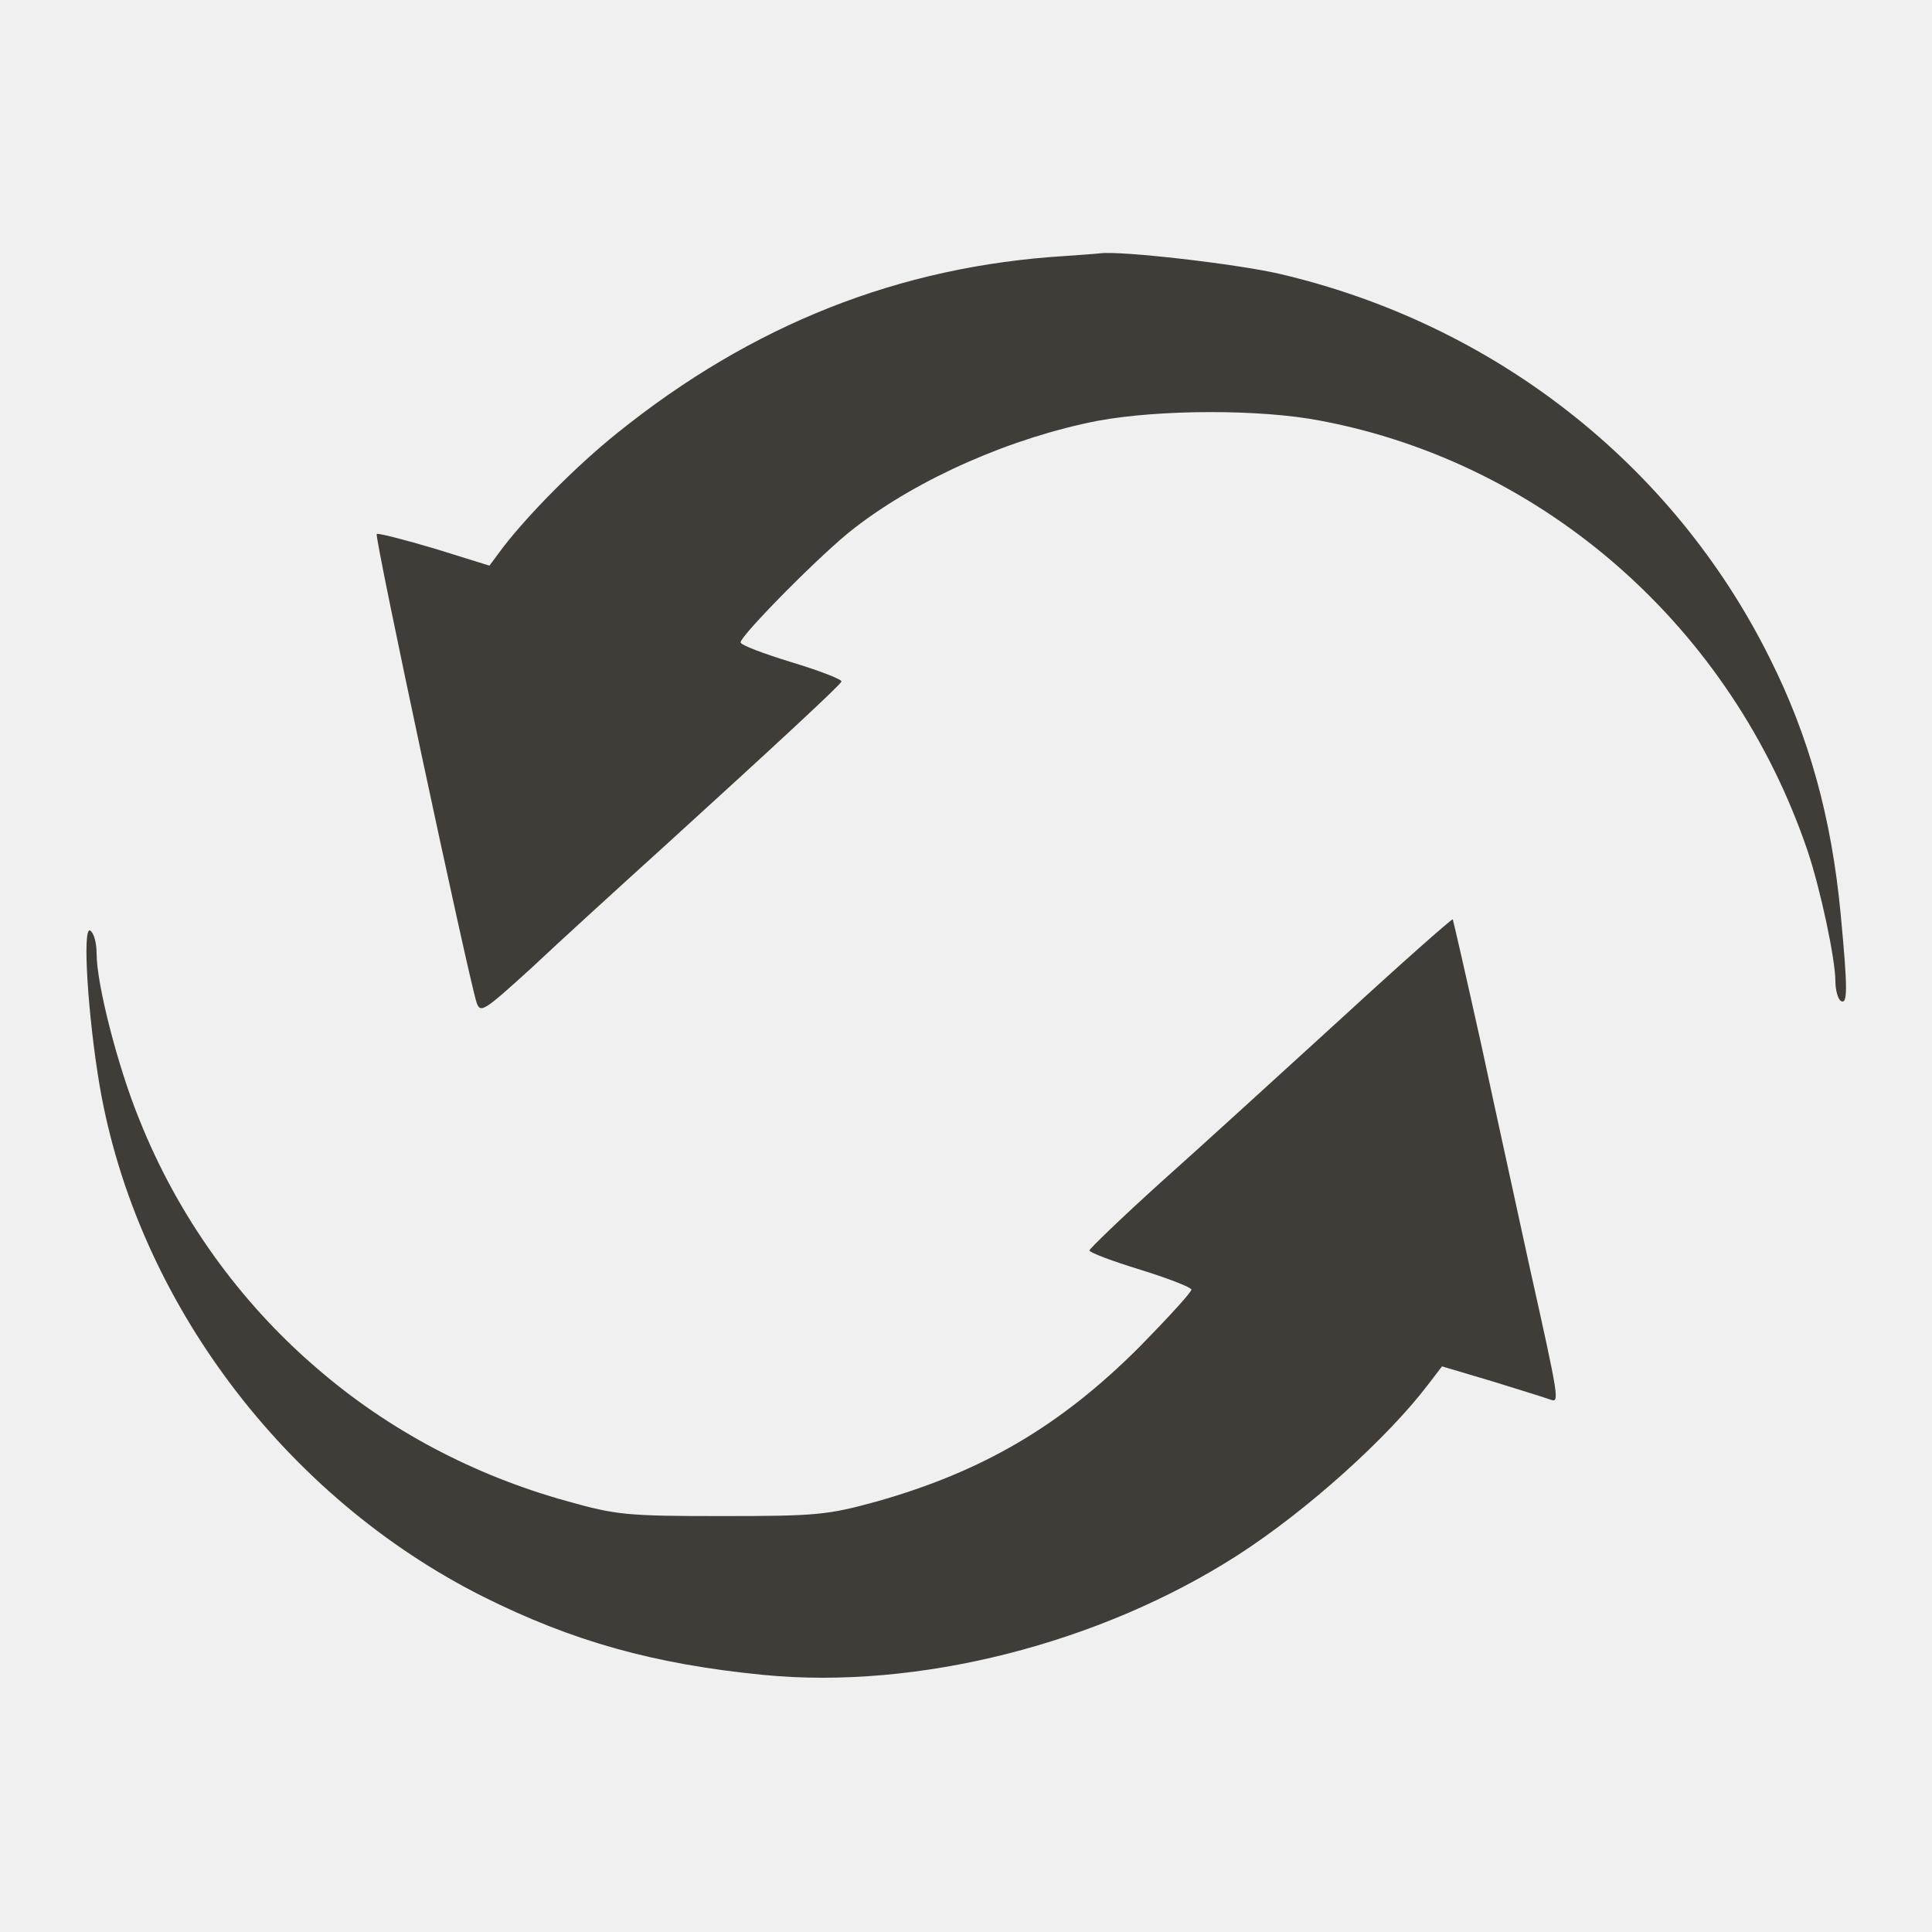
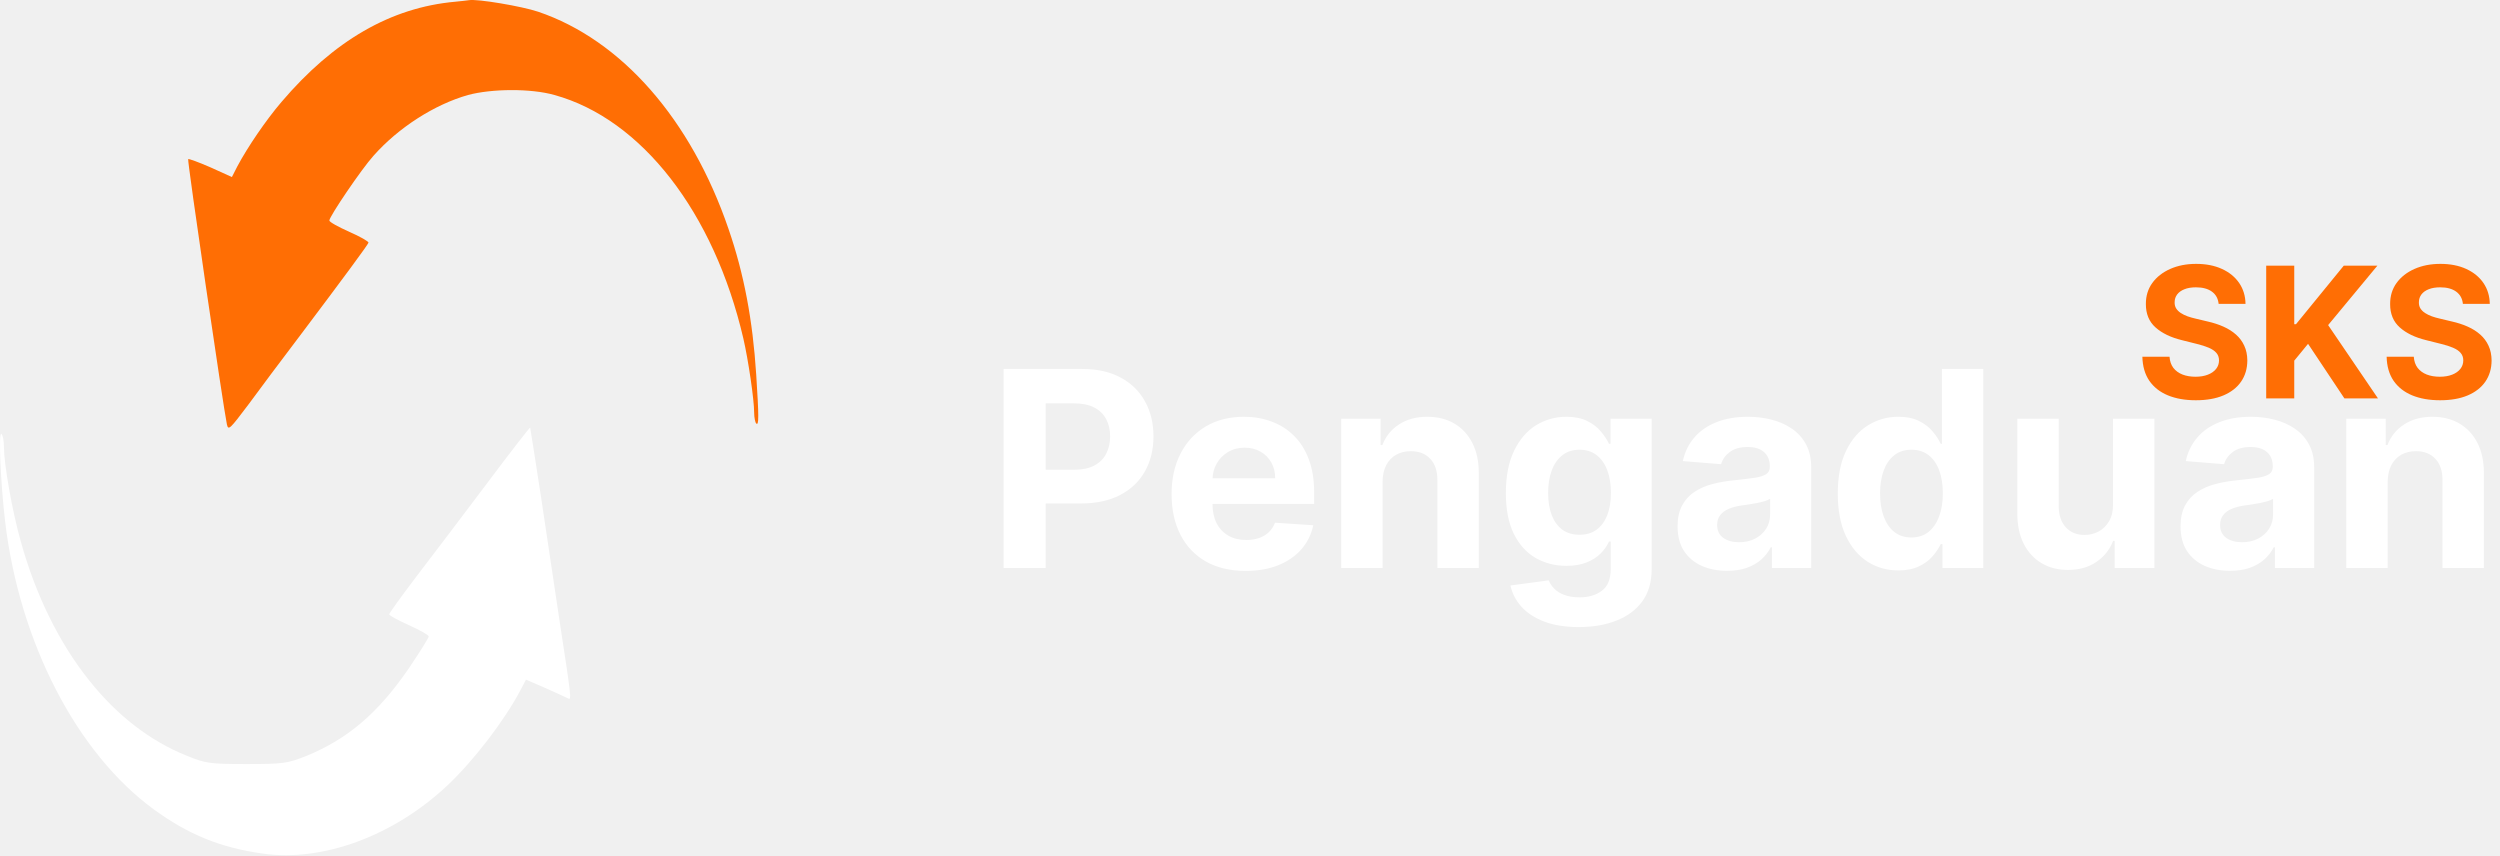
- <svg xmlns="http://www.w3.org/2000/svg" width="480" height="480" viewBox="0 0 480 480" fill="none">
-   <path d="M264.667 63.6C223.333 66.133 186.8 80.667 153.333 107.6C143.2 115.733 131.6 127.467 125.067 135.867L121.6 140.533L107.867 136.267C100.267 134 93.867 132.4 93.6 132.667C92.933 133.2 116.133 241.733 118.4 249.067C119.333 251.867 120.267 251.2 132.133 240.4C139.067 233.867 154 220.267 165.333 210C193.467 184.4 208.533 170.4 209.067 169.333C209.2 168.8 203.733 166.667 196.667 164.533C189.733 162.4 184 160.267 184 159.6C184 157.867 204.533 137.067 212.267 131.2C228.267 118.8 251.467 108.667 272.8 104.533C288 101.733 313.067 101.6 328.133 104.533C383.867 115.067 430.267 156 449.067 211.333C452.267 220.8 456 238.267 456 243.867C456 246 456.667 248.267 457.333 248.667C459.067 249.733 459.067 245.733 457.333 227.333C455.067 203.2 449.467 182.933 439.6 163.333C415.6 115.2 371.067 80.4 317.733 68C307.333 65.6 278.667 62.267 273.333 62.933C272.267 63.067 268.4 63.333 264.667 63.6Z" fill="#403D39" />
-   <path d="M333.2 253.067C318.133 266.8 298 285.2 288.267 293.867C278.533 302.667 270.667 310.267 270.667 310.667C270.667 311.2 276.4 313.333 283.333 315.467C290.267 317.6 296 319.867 296 320.4C296 321.067 290.133 327.467 283.067 334.667C263.467 354.267 244.133 365.6 217.733 373.067C205.6 376.4 202.8 376.667 179.333 376.667C155.733 376.667 153.067 376.4 140.8 372.933C117.733 366.533 96.533 355.333 78.8 340C59.467 323.467 44.133 302 34.667 278.267C29.2 264.933 24 244.4 24 236.933C24 234.267 23.333 231.733 22.4 231.2C20.4 230 21.867 252.933 24.8 270C34 323.067 70.667 371.867 120 396.667C142.133 407.733 162.4 413.467 189.733 416.133C228 419.867 273.2 408.4 307.467 386.4C324.667 375.333 344.667 357.333 354.8 344L358.267 339.467L370.8 343.2C377.733 345.333 384.133 347.333 385.2 347.733C387.467 348.533 387.467 348.133 380 314.667C377.067 301.067 371.6 276.267 368 259.467C364.267 242.667 361.067 228.667 360.933 228.4C360.667 228.267 348.133 239.333 333.2 253.067Z" fill="#403D39" />
+ <svg xmlns="http://www.w3.org/2000/svg" width="877" height="300" viewBox="0 0 877 300" fill="none">
+   <path d="M159.731 0.602C137.085 2.627 117.07 14.246 98.734 35.778C93.182 42.281 86.827 51.661 83.248 58.377L81.348 62.107L73.824 58.697C69.66 56.884 66.154 55.605 66.008 55.819C65.642 56.245 78.353 143.013 79.595 148.876C80.106 151.115 80.618 150.581 87.119 141.947C90.918 136.724 99.099 125.852 105.308 117.643C120.722 97.177 128.976 85.985 129.269 85.132C129.342 84.706 126.347 83 122.475 81.294C118.676 79.589 115.536 77.884 115.536 77.35C115.536 75.965 126.785 59.336 131.022 54.646C139.788 44.732 152.499 36.632 164.187 33.327C172.514 31.088 186.248 30.982 194.502 33.327C225.037 41.748 250.459 74.472 260.759 118.709C262.512 126.278 264.557 140.242 264.557 144.719C264.557 146.424 264.923 148.236 265.287 148.556C266.237 149.408 266.237 146.211 265.287 131.501C264.046 112.207 260.978 96.004 255.572 80.335C242.423 41.854 218.025 14.033 188.804 4.12C183.106 2.201 167.401 -0.464 164.479 0.069C163.895 0.176 161.776 0.389 159.731 0.602Z" fill="#FF6E04" />
+   <path d="M170.785 169.637C162.53 180.569 151.499 195.216 146.167 202.116C140.834 209.121 136.524 215.171 136.524 215.489C136.524 215.914 139.665 217.612 143.464 219.31C147.263 221.008 150.404 222.813 150.404 223.237C150.404 223.768 147.189 228.863 143.318 234.595C132.58 250.197 121.987 259.219 107.523 265.163C100.875 267.816 99.341 268.028 86.484 268.028C73.555 268.028 72.094 267.816 65.373 265.056C52.735 259.961 41.12 251.046 31.405 238.84C20.812 225.679 12.412 208.59 7.225 189.697C4.23 179.083 1.381 162.738 1.381 156.794C1.381 154.671 1.016 152.654 0.504 152.23C-0.591 151.275 0.212 169.53 1.819 183.117C6.86 225.36 26.949 264.207 53.977 283.949C66.103 292.758 77.207 297.323 92.182 299.445C113.148 302.418 137.912 293.289 156.686 275.776C166.11 266.967 177.067 252.638 182.619 242.024L184.518 238.416L191.385 241.387C195.183 243.085 198.69 244.677 199.274 244.996C200.516 245.633 200.516 245.314 196.425 218.674C194.818 207.847 191.823 188.105 189.851 174.732C187.806 161.358 186.052 150.213 185.979 150.001C185.833 149.895 178.966 158.704 170.785 169.637Z" fill="white" />
+   <path d="M352.068 199.25V129.432H379.614C384.909 129.432 389.42 130.443 393.148 132.466C396.875 134.466 399.716 137.25 401.67 140.818C403.648 144.364 404.636 148.455 404.636 153.091C404.636 157.727 403.636 161.818 401.636 165.364C399.636 168.909 396.739 171.67 392.943 173.648C389.17 175.625 384.602 176.614 379.239 176.614H361.682V164.784H376.852C379.693 164.784 382.034 164.295 383.875 163.318C385.739 162.318 387.125 160.943 388.034 159.193C388.966 157.42 389.432 155.386 389.432 153.091C389.432 150.773 388.966 148.75 388.034 147.023C387.125 145.273 385.739 143.92 383.875 142.966C382.011 141.989 379.648 141.5 376.784 141.5H366.83V199.25H352.068ZM436.972 200.273C431.585 200.273 426.949 199.182 423.062 197C419.199 194.795 416.222 191.682 414.131 187.659C412.04 183.614 410.994 178.83 410.994 173.307C410.994 167.92 412.04 163.193 414.131 159.125C416.222 155.057 419.165 151.886 422.96 149.614C426.778 147.341 431.256 146.205 436.392 146.205C439.847 146.205 443.063 146.761 446.04 147.875C449.04 148.966 451.653 150.614 453.881 152.818C456.131 155.023 457.881 157.795 459.131 161.136C460.381 164.455 461.006 168.341 461.006 172.795V176.784H416.79V167.784H447.335C447.335 165.693 446.881 163.841 445.972 162.227C445.063 160.614 443.801 159.352 442.188 158.443C440.597 157.511 438.744 157.045 436.631 157.045C434.426 157.045 432.472 157.557 430.767 158.58C429.085 159.58 427.767 160.932 426.812 162.636C425.858 164.318 425.369 166.193 425.347 168.261V176.818C425.347 179.409 425.824 181.648 426.778 183.534C427.756 185.42 429.131 186.875 430.903 187.898C432.676 188.92 434.778 189.432 437.21 189.432C438.824 189.432 440.301 189.205 441.642 188.75C442.983 188.295 444.131 187.614 445.085 186.705C446.04 185.795 446.767 184.682 447.267 183.364L460.699 184.25C460.017 187.477 458.619 190.295 456.506 192.705C454.415 195.091 451.71 196.955 448.392 198.295C445.097 199.614 441.29 200.273 436.972 200.273ZM485.006 168.977V199.25H470.483V146.886H484.324V156.125H484.938C486.097 153.08 488.04 150.67 490.767 148.898C493.494 147.102 496.801 146.205 500.688 146.205C504.324 146.205 507.494 147 510.199 148.591C512.903 150.182 515.006 152.455 516.506 155.409C518.006 158.341 518.756 161.841 518.756 165.909V199.25H504.233V168.5C504.256 165.295 503.438 162.795 501.778 161C500.119 159.182 497.835 158.273 494.926 158.273C492.972 158.273 491.244 158.693 489.744 159.534C488.267 160.375 487.108 161.602 486.267 163.216C485.449 164.807 485.028 166.727 485.006 168.977ZM553.793 219.977C549.088 219.977 545.054 219.33 541.69 218.034C538.349 216.761 535.69 215.023 533.713 212.818C531.736 210.614 530.452 208.136 529.861 205.386L543.293 203.58C543.702 204.625 544.349 205.602 545.236 206.511C546.122 207.42 547.293 208.148 548.747 208.693C550.224 209.261 552.02 209.545 554.134 209.545C557.293 209.545 559.895 208.773 561.94 207.227C564.009 205.705 565.043 203.148 565.043 199.557V189.977H564.429C563.793 191.432 562.838 192.807 561.565 194.102C560.293 195.398 558.656 196.455 556.656 197.273C554.656 198.091 552.27 198.5 549.497 198.5C545.565 198.5 541.986 197.591 538.759 195.773C535.554 193.932 532.997 191.125 531.088 187.352C529.202 183.557 528.259 178.761 528.259 172.966C528.259 167.034 529.224 162.08 531.156 158.102C533.088 154.125 535.656 151.148 538.861 149.17C542.088 147.193 545.622 146.205 549.463 146.205C552.395 146.205 554.849 146.705 556.827 147.705C558.804 148.682 560.395 149.909 561.599 151.386C562.827 152.841 563.77 154.273 564.429 155.682H564.974V146.886H579.395V199.761C579.395 204.216 578.304 207.943 576.122 210.943C573.94 213.943 570.918 216.193 567.054 217.693C563.213 219.216 558.793 219.977 553.793 219.977ZM554.099 187.591C556.44 187.591 558.418 187.011 560.031 185.852C561.668 184.67 562.918 182.989 563.781 180.807C564.668 178.602 565.111 175.966 565.111 172.898C565.111 169.83 564.679 167.17 563.815 164.92C562.952 162.648 561.702 160.886 560.065 159.636C558.429 158.386 556.44 157.761 554.099 157.761C551.713 157.761 549.702 158.409 548.065 159.705C546.429 160.977 545.19 162.75 544.349 165.023C543.509 167.295 543.088 169.92 543.088 172.898C543.088 175.92 543.509 178.534 544.349 180.739C545.213 182.92 546.452 184.614 548.065 185.818C549.702 187 551.713 187.591 554.099 187.591ZM605.884 200.239C602.543 200.239 599.565 199.659 596.952 198.5C594.338 197.318 592.27 195.58 590.747 193.284C589.247 190.966 588.497 188.08 588.497 184.625C588.497 181.716 589.031 179.273 590.099 177.295C591.168 175.318 592.622 173.727 594.463 172.523C596.304 171.318 598.395 170.409 600.736 169.795C603.099 169.182 605.577 168.75 608.168 168.5C611.213 168.182 613.668 167.886 615.531 167.614C617.395 167.318 618.747 166.886 619.588 166.318C620.429 165.75 620.849 164.909 620.849 163.795V163.591C620.849 161.432 620.168 159.761 618.804 158.58C617.463 157.398 615.554 156.807 613.077 156.807C610.463 156.807 608.384 157.386 606.838 158.545C605.293 159.682 604.27 161.114 603.77 162.841L590.338 161.75C591.02 158.568 592.361 155.818 594.361 153.5C596.361 151.159 598.94 149.364 602.099 148.114C605.281 146.841 608.963 146.205 613.145 146.205C616.054 146.205 618.838 146.545 621.497 147.227C624.179 147.909 626.554 148.966 628.622 150.398C630.713 151.83 632.361 153.67 633.565 155.92C634.77 158.148 635.372 160.818 635.372 163.932V199.25H621.599V191.989H621.19C620.349 193.625 619.224 195.068 617.815 196.318C616.406 197.545 614.713 198.511 612.736 199.216C610.759 199.898 608.474 200.239 605.884 200.239ZM610.043 190.216C612.179 190.216 614.065 189.795 615.702 188.955C617.338 188.091 618.622 186.932 619.554 185.477C620.486 184.023 620.952 182.375 620.952 180.534V174.977C620.497 175.273 619.872 175.545 619.077 175.795C618.304 176.023 617.429 176.239 616.452 176.443C615.474 176.625 614.497 176.795 613.52 176.955C612.543 177.091 611.656 177.216 610.861 177.33C609.156 177.58 607.668 177.977 606.395 178.523C605.122 179.068 604.134 179.807 603.429 180.739C602.724 181.648 602.372 182.784 602.372 184.148C602.372 186.125 603.088 187.636 604.52 188.682C605.974 189.705 607.815 190.216 610.043 190.216ZM665.935 200.102C661.957 200.102 658.355 199.08 655.128 197.034C651.923 194.966 649.378 191.932 647.491 187.932C645.628 183.909 644.696 178.977 644.696 173.136C644.696 167.136 645.662 162.148 647.594 158.17C649.526 154.17 652.094 151.182 655.298 149.205C658.526 147.205 662.06 146.205 665.901 146.205C668.832 146.205 671.276 146.705 673.23 147.705C675.207 148.682 676.798 149.909 678.003 151.386C679.23 152.841 680.162 154.273 680.798 155.682H681.241V129.432H695.73V199.25H681.412V190.864H680.798C680.116 192.318 679.151 193.761 677.901 195.193C676.673 196.602 675.071 197.773 673.094 198.705C671.139 199.636 668.753 200.102 665.935 200.102ZM670.537 188.545C672.878 188.545 674.855 187.909 676.469 186.636C678.105 185.341 679.355 183.534 680.219 181.216C681.105 178.898 681.548 176.182 681.548 173.068C681.548 169.955 681.116 167.25 680.253 164.955C679.389 162.659 678.139 160.886 676.503 159.636C674.866 158.386 672.878 157.761 670.537 157.761C668.151 157.761 666.139 158.409 664.503 159.705C662.866 161 661.628 162.795 660.787 165.091C659.946 167.386 659.526 170.045 659.526 173.068C659.526 176.114 659.946 178.807 660.787 181.148C661.651 183.466 662.889 185.284 664.503 186.602C666.139 187.898 668.151 188.545 670.537 188.545ZM741.25 176.955V146.886H755.773V199.25H741.83V189.739H741.284C740.102 192.807 738.136 195.273 735.386 197.136C732.659 199 729.33 199.932 725.398 199.932C721.898 199.932 718.818 199.136 716.159 197.545C713.5 195.955 711.42 193.693 709.92 190.761C708.443 187.83 707.693 184.318 707.67 180.227V146.886H722.193V177.636C722.216 180.727 723.045 183.17 724.682 184.966C726.318 186.761 728.511 187.659 731.261 187.659C733.011 187.659 734.648 187.261 736.17 186.466C737.693 185.648 738.92 184.443 739.852 182.852C740.807 181.261 741.273 179.295 741.25 176.955ZM782.321 200.239C778.98 200.239 776.003 199.659 773.389 198.5C770.776 197.318 768.707 195.58 767.185 193.284C765.685 190.966 764.935 188.08 764.935 184.625C764.935 181.716 765.469 179.273 766.537 177.295C767.605 175.318 769.06 173.727 770.901 172.523C772.741 171.318 774.832 170.409 777.173 169.795C779.537 169.182 782.014 168.75 784.605 168.5C787.651 168.182 790.105 167.886 791.969 167.614C793.832 167.318 795.185 166.886 796.026 166.318C796.866 165.75 797.287 164.909 797.287 163.795V163.591C797.287 161.432 796.605 159.761 795.241 158.58C793.901 157.398 791.991 156.807 789.514 156.807C786.901 156.807 784.821 157.386 783.276 158.545C781.73 159.682 780.707 161.114 780.207 162.841L766.776 161.75C767.457 158.568 768.798 155.818 770.798 153.5C772.798 151.159 775.378 149.364 778.537 148.114C781.719 146.841 785.401 146.205 789.582 146.205C792.491 146.205 795.276 146.545 797.935 147.227C800.616 147.909 802.991 148.966 805.06 150.398C807.151 151.83 808.798 153.67 810.003 155.92C811.207 158.148 811.81 160.818 811.81 163.932V199.25H798.037V191.989H797.628C796.787 193.625 795.662 195.068 794.253 196.318C792.844 197.545 791.151 198.511 789.173 199.216C787.196 199.898 784.912 200.239 782.321 200.239ZM786.48 190.216C788.616 190.216 790.503 189.795 792.139 188.955C793.776 188.091 795.06 186.932 795.991 185.477C796.923 184.023 797.389 182.375 797.389 180.534V174.977C796.935 175.273 796.31 175.545 795.514 175.795C794.741 176.023 793.866 176.239 792.889 176.443C791.912 176.625 790.935 176.795 789.957 176.955C788.98 177.091 788.094 177.216 787.298 177.33C785.594 177.58 784.105 177.977 782.832 178.523C781.56 179.068 780.571 179.807 779.866 180.739C779.162 181.648 778.81 182.784 778.81 184.148C778.81 186.125 779.526 187.636 780.957 188.682C782.412 189.705 784.253 190.216 786.48 190.216ZM837.599 168.977V199.25H823.077V146.886H836.918V156.125H837.531C838.69 153.08 840.634 150.67 843.361 148.898C846.088 147.102 849.395 146.205 853.281 146.205C856.918 146.205 860.088 147 862.793 148.591C865.497 150.182 867.599 152.455 869.099 155.409C870.599 158.341 871.349 161.841 871.349 165.909V199.25H856.827V168.5C856.849 165.295 856.031 162.795 854.372 161C852.713 159.182 850.429 158.273 847.52 158.273C845.565 158.273 843.838 158.693 842.338 159.534C840.861 160.375 839.702 161.602 838.861 163.216C838.043 164.807 837.622 166.727 837.599 168.977Z" fill="white" />
+   <path d="M778.295 106.591C778.114 104.758 777.333 103.333 775.955 102.318C774.576 101.303 772.705 100.795 770.341 100.795C768.735 100.795 767.379 101.023 766.273 101.477C765.167 101.917 764.318 102.53 763.727 103.318C763.152 104.106 762.864 105 762.864 106C762.833 106.833 763.008 107.561 763.386 108.182C763.78 108.803 764.318 109.341 765 109.795C765.682 110.235 766.47 110.621 767.364 110.955C768.258 111.273 769.212 111.545 770.227 111.773L774.409 112.773C776.439 113.227 778.303 113.833 780 114.591C781.697 115.348 783.167 116.28 784.409 117.386C785.652 118.492 786.614 119.795 787.295 121.295C787.992 122.795 788.348 124.515 788.364 126.455C788.348 129.303 787.621 131.773 786.182 133.864C784.758 135.939 782.697 137.553 780 138.705C777.318 139.841 774.083 140.409 770.295 140.409C766.538 140.409 763.265 139.833 760.477 138.682C757.705 137.53 755.538 135.826 753.977 133.568C752.432 131.295 751.621 128.485 751.545 125.136H761.068C761.174 126.697 761.621 128 762.409 129.045C763.212 130.076 764.28 130.856 765.614 131.386C766.962 131.902 768.485 132.159 770.182 132.159C771.848 132.159 773.295 131.917 774.523 131.432C775.765 130.947 776.727 130.273 777.409 129.409C778.091 128.545 778.432 127.553 778.432 126.432C778.432 125.386 778.121 124.508 777.5 123.795C776.894 123.083 776 122.477 774.818 121.977C773.652 121.477 772.22 121.023 770.523 120.614L765.455 119.341C761.53 118.386 758.432 116.894 756.159 114.864C753.886 112.833 752.758 110.098 752.773 106.659C752.758 103.841 753.508 101.379 755.023 99.273C756.553 97.167 758.652 95.523 761.318 94.341C763.985 93.159 767.015 92.568 770.409 92.568C773.864 92.568 776.879 93.159 779.455 94.341C782.045 95.523 784.061 97.167 785.5 99.273C786.939 101.379 787.682 103.818 787.727 106.591H778.295ZM794.983 139.75V93.204H804.824V113.727H805.438L822.188 93.204H833.983L816.71 114.045L834.188 139.75H822.415L809.665 120.614L804.824 126.523V139.75H794.983ZM863.983 106.591C863.801 104.758 863.021 103.333 861.642 102.318C860.263 101.303 858.392 100.795 856.028 100.795C854.422 100.795 853.066 101.023 851.96 101.477C850.854 101.917 850.006 102.53 849.415 103.318C848.839 104.106 848.551 105 848.551 106C848.521 106.833 848.695 107.561 849.074 108.182C849.468 108.803 850.006 109.341 850.688 109.795C851.369 110.235 852.157 110.621 853.051 110.955C853.945 111.273 854.9 111.545 855.915 111.773L860.097 112.773C862.127 113.227 863.991 113.833 865.688 114.591C867.384 115.348 868.854 116.28 870.097 117.386C871.339 118.492 872.301 119.795 872.983 121.295C873.68 122.795 874.036 124.515 874.051 126.455C874.036 129.303 873.309 131.773 871.869 133.864C870.445 135.939 868.384 137.553 865.688 138.705C863.006 139.841 859.771 140.409 855.983 140.409C852.225 140.409 848.953 139.833 846.165 138.682C843.392 137.53 841.225 135.826 839.665 133.568C838.119 131.295 837.309 128.485 837.233 125.136H846.756C846.862 126.697 847.309 128 848.097 129.045C848.9 130.076 849.968 130.856 851.301 131.386C852.65 131.902 854.172 132.159 855.869 132.159C857.536 132.159 858.983 131.917 860.21 131.432C861.453 130.947 862.415 130.273 863.097 129.409C863.778 128.545 864.119 127.553 864.119 126.432C864.119 125.386 863.809 124.508 863.188 123.795C862.581 123.083 861.688 122.477 860.506 121.977C859.339 121.477 857.907 121.023 856.21 120.614L851.142 119.341C847.218 118.386 844.119 116.894 841.847 114.864C839.574 112.833 838.445 110.098 838.46 106.659C838.445 103.841 839.195 101.379 840.71 99.273C842.241 97.167 844.339 95.523 847.006 94.341C849.672 93.159 852.703 92.568 856.097 92.568C859.551 92.568 862.566 93.159 865.142 94.341C867.733 95.523 869.748 97.167 871.188 99.273C872.627 101.379 873.369 103.818 873.415 106.591H863.983Z" fill="#FF6E04" />
</svg>
